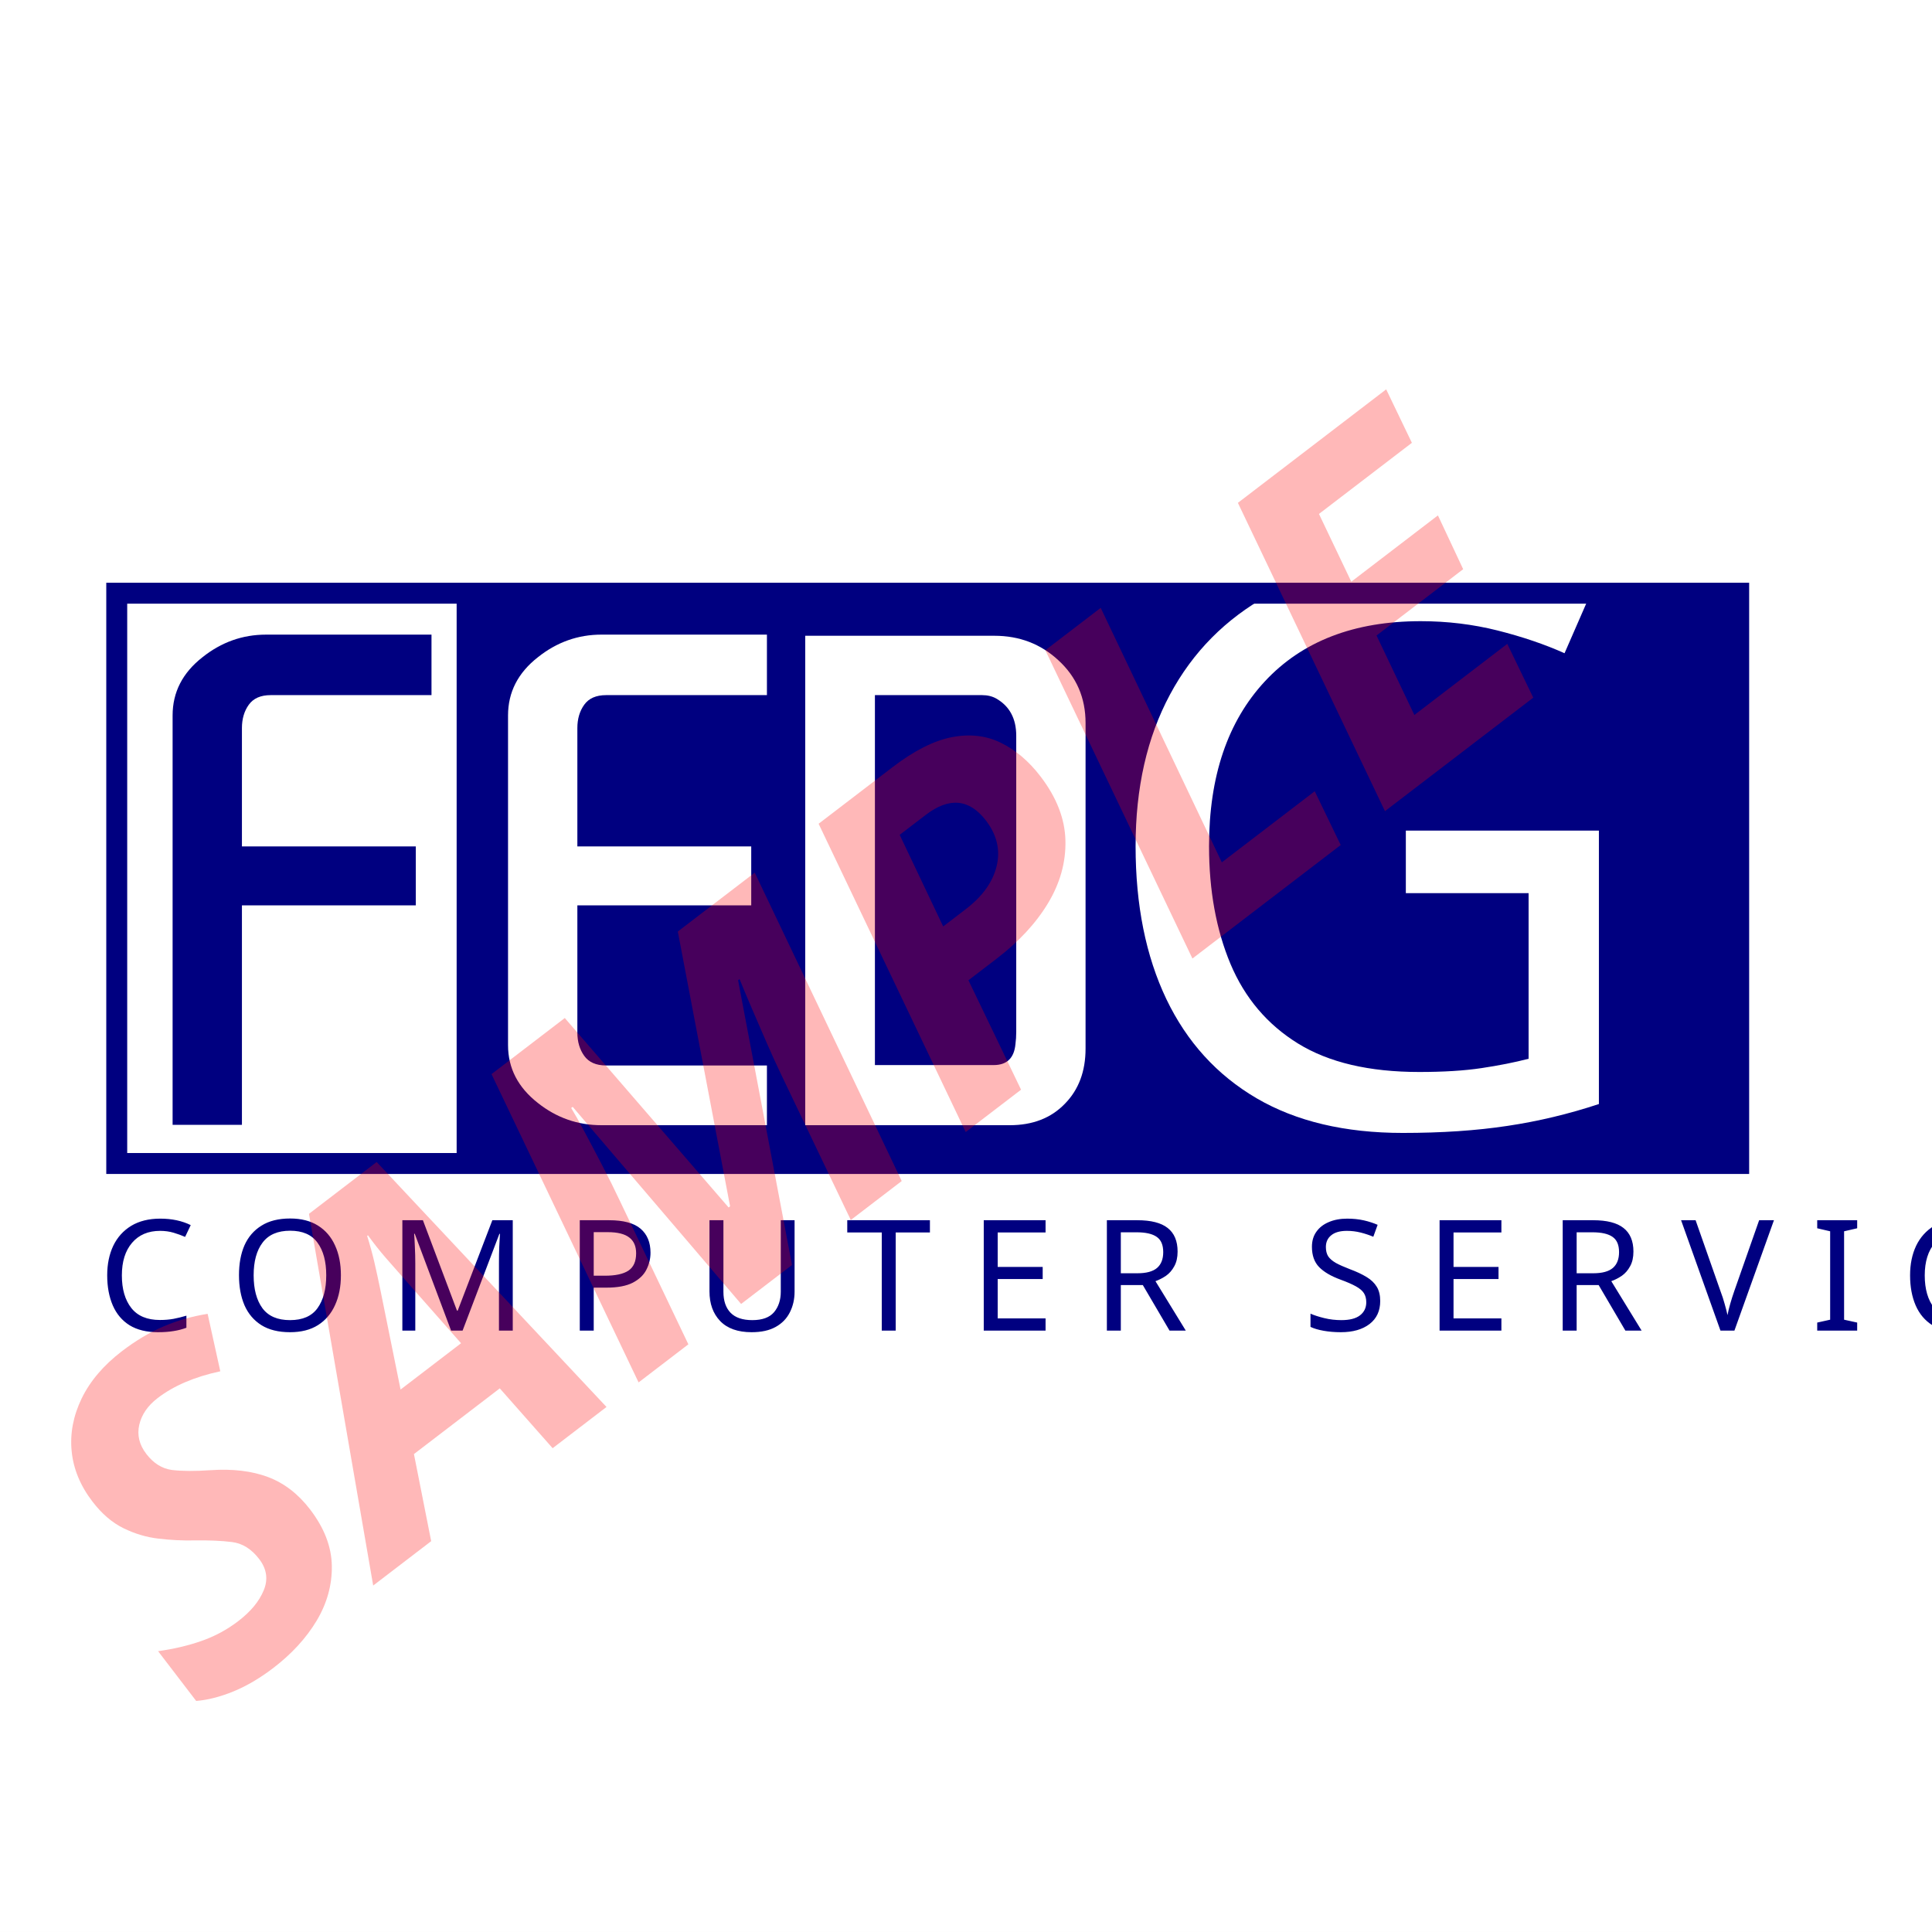
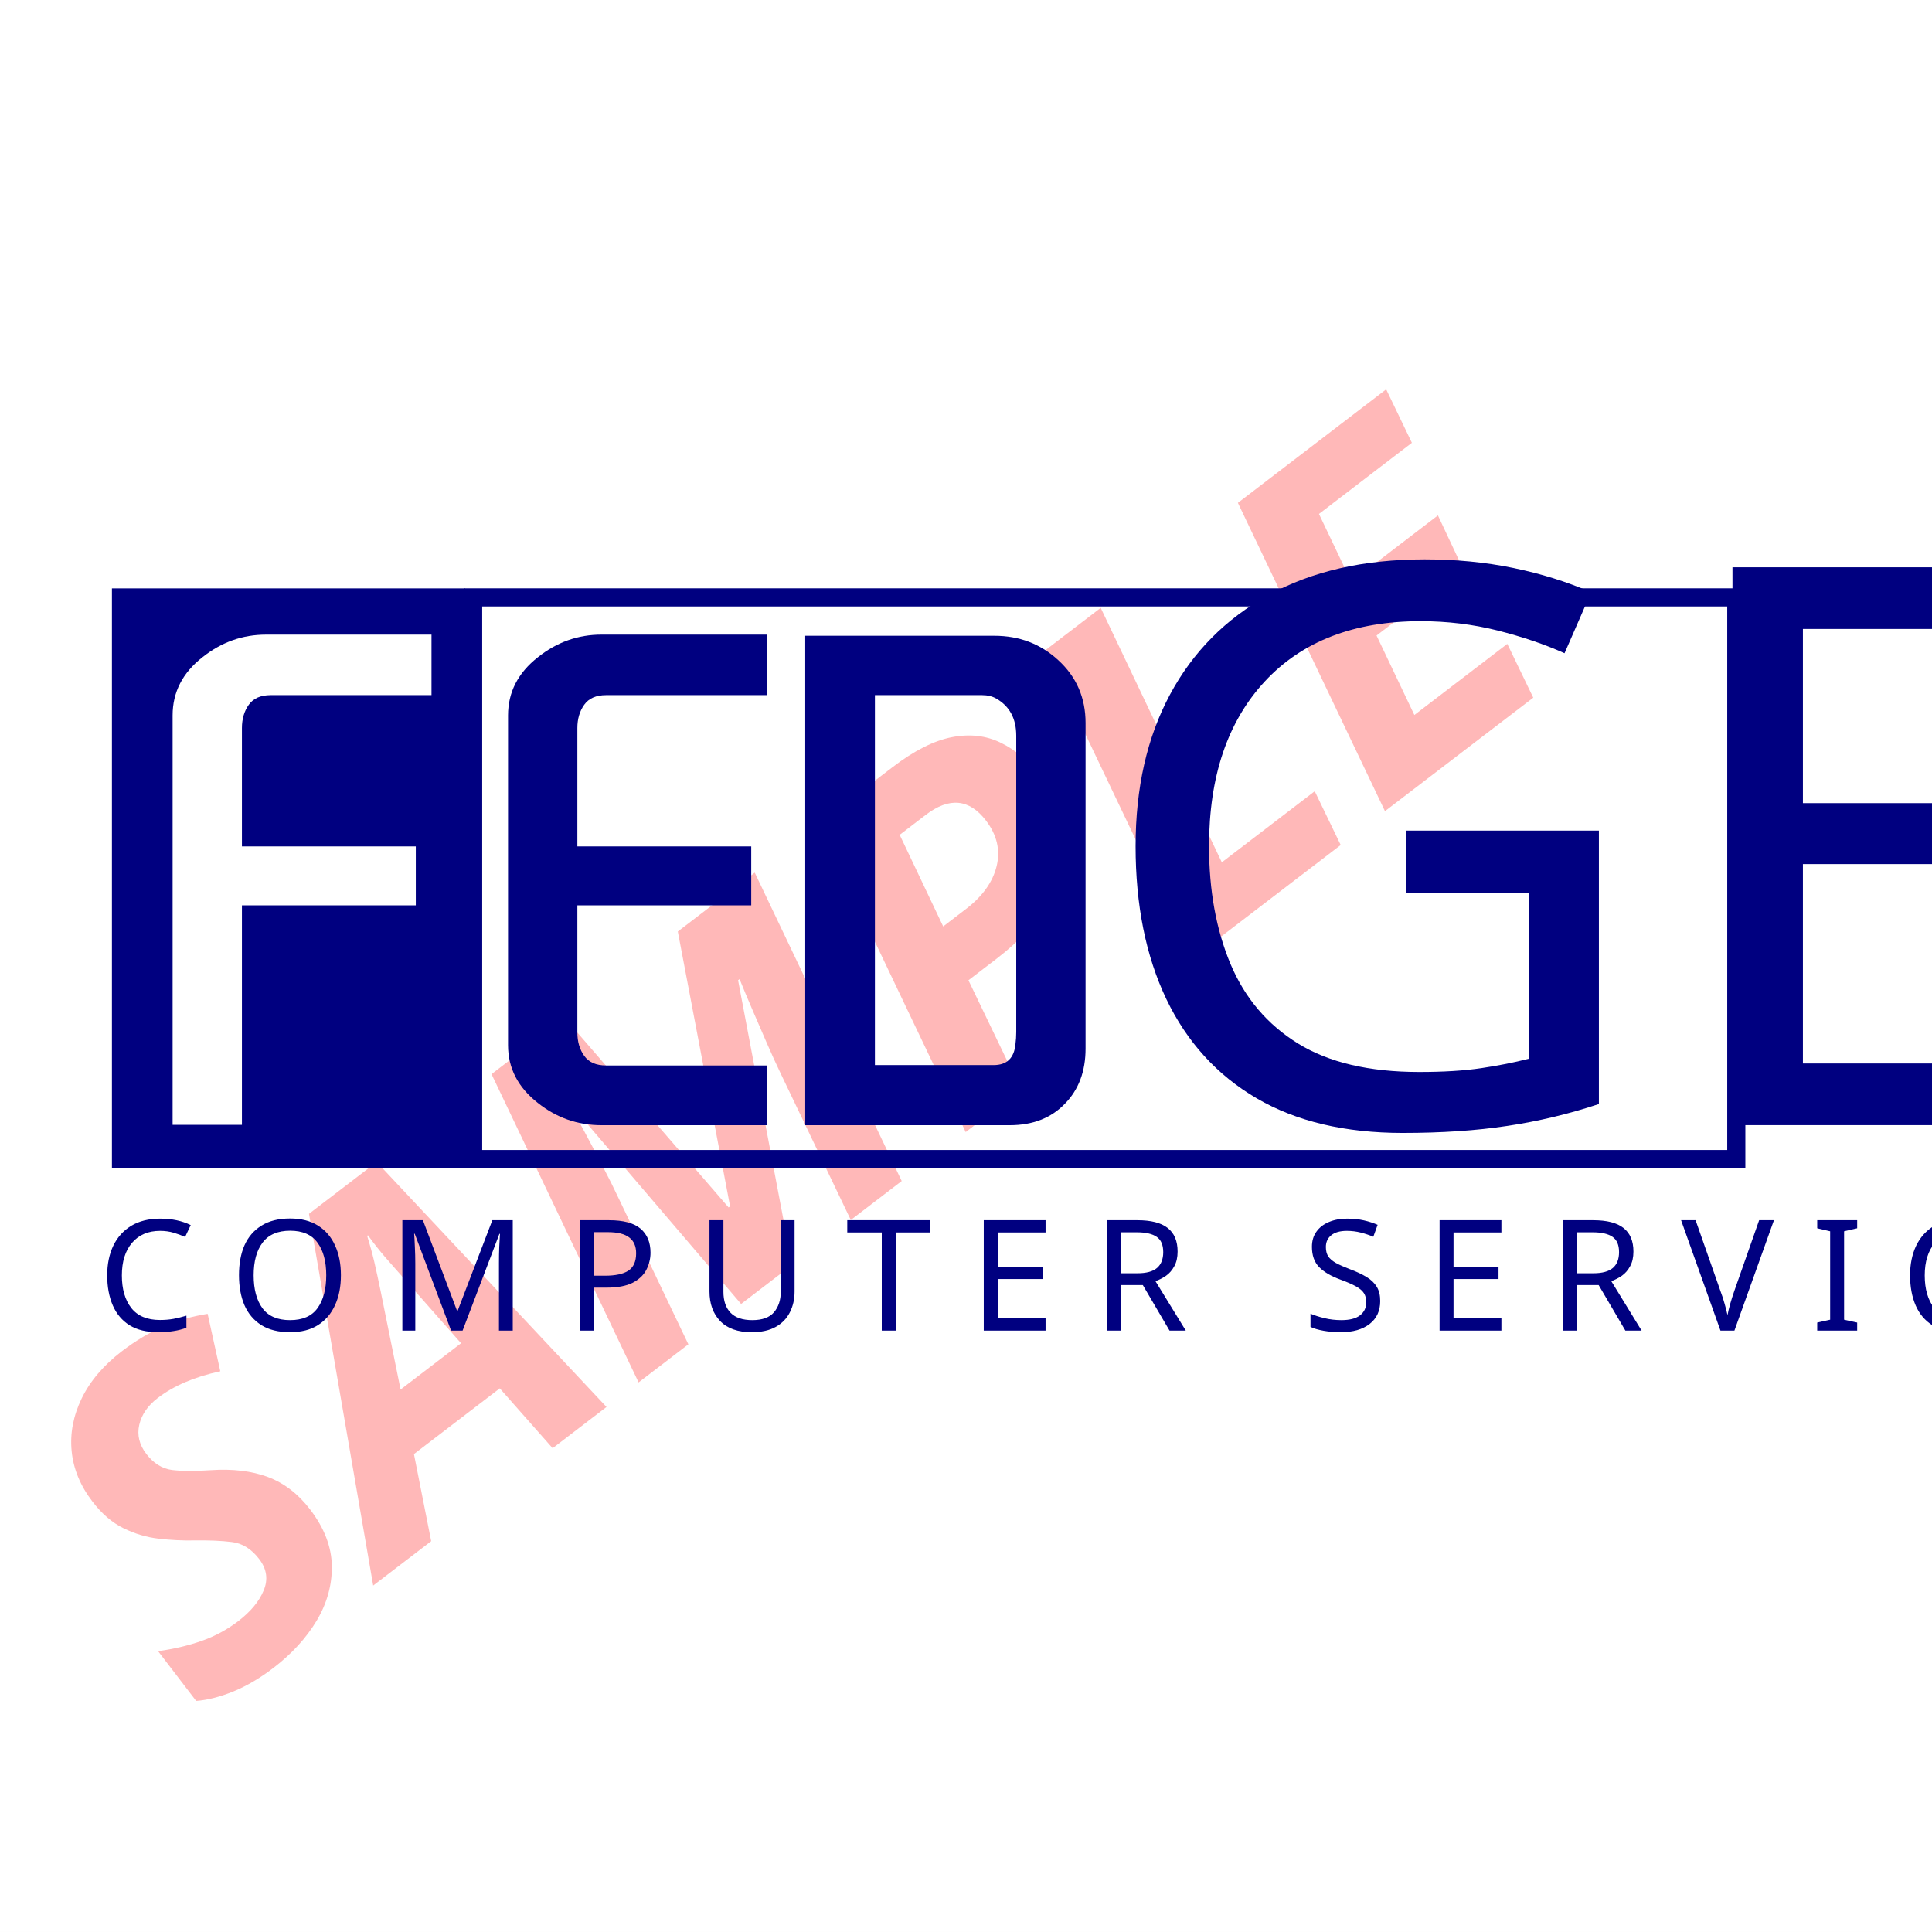
<svg xmlns="http://www.w3.org/2000/svg" width="210mm" height="210mm" viewBox="0 0 210 210" version="1.1" id="svg8">
  <defs id="defs2" />
  <g id="layer1" transform="translate(0,-87)">
    <rect style="opacity:1;fill:#ffffff;fill-opacity:1;stroke-width:0.264" id="rect907" width="209.999" height="209.999" x="0" y="-0.003" transform="translate(0,87)" />
+     <text xml:space="preserve" style="font-style:normal;font-weight:normal;font-size:50.879px;line-height:1.25;font-family:sans-serif;letter-spacing:0px;word-spacing:0px;fill:#ff0000;fill-opacity:0.278;stroke:none;stroke-width:1.272" x="-96.453" y="161.511" id="text873" transform="rotate(-37.42948,128.4064,43.5)">
+       <tspan id="tspan871" x="-96.453" y="161.511" style="font-style:italic;font-variant:normal;font-weight:bold;font-stretch:normal;font-family:sans-serif;-inkscape-font-specification:'sans-serif Bold Italic';fill:#ff0000;fill-opacity:0.278;stroke-width:1.272">SAMPLE</tspan>
+     </text>
  </g>
  <g id="layer2">
-     <rect style="opacity:1;fill:#000080;fill-opacity:1;stroke-width:0.229" id="rect815" width="139.412" height="61.988" x="49.635" y="64.648" />
+     <rect style="opacity:1;fill:none;fill-opacity:1;stroke:#000080;stroke-width:1.97;stroke-miterlimit:4;stroke-dasharray:none;stroke-opacity:1" id="rect815" width="137.301" height="61.05" x="51.427" y="64.934" />
+     <rect style="opacity:1;fill:#000080;fill-opacity:1;stroke:#000080;stroke-width:1.047;stroke-miterlimit:4;stroke-dasharray:none;stroke-opacity:1" id="rect815-4" width="37.325" height="61.988" x="12.689" y="64.479" />
    <g aria-label="FEDGE" style="font-style:normal;font-weight:normal;font-size:83.679px;line-height:1.25;font-family:sans-serif;letter-spacing:0px;word-spacing:0px;fill:#ffffff;fill-opacity:1;stroke:none;stroke-width:2.092" id="text819" transform="translate(-7.691467,-77.0037)">
-       <path d="M 54.593,152.561 H 37.11 q -1.623,0 -2.373,1.041 -0.749,1.041 -0.749,2.539 v 12.863 h 18.899 v 6.411 H 33.988 v 23.852 h -7.535 v -44.499 q 0,-3.788 3.247,-6.327 3.08,-2.456 6.91,-2.456 h 17.983 z" style="font-style:normal;font-variant:normal;font-weight:normal;font-stretch:normal;font-size:85.252px;font-family:Uroob;-inkscape-font-specification:Uroob;fill:#000080;stroke-width:2.092" id="path849" />
-       <path d="M 91.053,199.308 H 73.07 q -3.871,0 -6.91,-2.414 -3.247,-2.539 -3.247,-6.286 v -35.841 q 0,-3.788 3.247,-6.327 3.08,-2.456 6.91,-2.456 h 17.983 v 6.577 H 73.57 q -1.623,0 -2.373,1.041 -0.749,1.041 -0.749,2.539 v 12.863 h 18.899 v 6.411 H 70.448 v 13.82 q 0,1.499 0.749,2.539 0.749,1.041 2.373,1.041 h 17.483 z" style="font-style:normal;font-variant:normal;font-weight:normal;font-stretch:normal;font-size:85.252px;font-family:Uroob;-inkscape-font-specification:Uroob;fill:#ffffff;stroke-width:2.092" id="path851" />
-       <path d="m 125.687,190.983 q 0,3.705 -2.248,5.994 -2.248,2.331 -5.994,2.331 H 95.216 v -53.199 h 20.564 q 4.079,0 6.952,2.664 2.956,2.706 2.956,6.827 z m -7.535,-1.79 v -32.219 q 0,-2.789 -2.165,-4.038 -0.666,-0.375 -1.54,-0.375 h -11.656 v 40.212 h 12.904 q 2.165,0 2.373,-2.289 0.083,-0.624 0.083,-1.29 z" style="font-style:normal;font-variant:normal;font-weight:normal;font-stretch:normal;font-size:85.252px;font-family:Uroob;-inkscape-font-specification:Uroob;fill:#ffffff;stroke-width:2.092" id="path853" />
+       <path d="M 54.593,152.561 H 37.11 q -1.623,0 -2.373,1.041 -0.749,1.041 -0.749,2.539 v 12.863 h 18.899 v 6.411 H 33.988 v 23.852 h -7.535 v -44.499 q 0,-3.788 3.247,-6.327 3.08,-2.456 6.91,-2.456 h 17.983 z" style="font-style:normal;font-variant:normal;font-weight:normal;font-stretch:normal;font-size:85.252px;font-family:Uroob;-inkscape-font-specification:Uroob;fill:#ffffff;stroke-width:2.092" id="path849" />
+       <path d="M 91.053,199.308 H 73.07 q -3.871,0 -6.91,-2.414 -3.247,-2.539 -3.247,-6.286 v -35.841 q 0,-3.788 3.247,-6.327 3.08,-2.456 6.91,-2.456 h 17.983 v 6.577 H 73.57 q -1.623,0 -2.373,1.041 -0.749,1.041 -0.749,2.539 v 12.863 h 18.899 v 6.411 H 70.448 v 13.82 q 0,1.499 0.749,2.539 0.749,1.041 2.373,1.041 h 17.483 z" style="font-style:normal;font-variant:normal;font-weight:normal;font-stretch:normal;font-size:85.252px;font-family:Uroob;-inkscape-font-specification:Uroob;fill:#000080;stroke-width:2.092" id="path851" />
+       <path d="m 125.687,190.983 q 0,3.705 -2.248,5.994 -2.248,2.331 -5.994,2.331 H 95.216 v -53.199 h 20.564 q 4.079,0 6.952,2.664 2.956,2.706 2.956,6.827 z m -7.535,-1.79 v -32.219 q 0,-2.789 -2.165,-4.038 -0.666,-0.375 -1.54,-0.375 h -11.656 v 40.212 h 12.904 q 2.165,0 2.373,-2.289 0.083,-0.624 0.083,-1.29 z" style="font-style:normal;font-variant:normal;font-weight:normal;font-stretch:normal;font-size:85.252px;font-family:Uroob;-inkscape-font-specification:Uroob;fill:#000080;stroke-width:2.092" id="path853" />
    </g>
    <text xml:space="preserve" style="font-style:normal;font-weight:normal;font-size:9.077px;line-height:1.25;font-family:sans-serif;letter-spacing:0px;word-spacing:0px;fill:#000080;fill-opacity:1;stroke:none;stroke-width:0.227" x="10.62" y="144.631" id="text831">
      <tspan id="tspan829" x="10.62" y="144.631" style="font-style:normal;font-variant:normal;font-weight:normal;font-stretch:normal;font-size:16.812px;font-family:Uroob;-inkscape-font-specification:Uroob;letter-spacing:4.035px;word-spacing:2.522px;fill:#000080;stroke-width:0.227">COMPUTER SERVICES</tspan>
    </text>
-     <text xml:space="preserve" style="font-style:normal;font-weight:normal;font-size:84.936px;line-height:1.25;font-family:sans-serif;letter-spacing:0px;word-spacing:0px;fill:#ffffff;fill-opacity:1;stroke:none;stroke-width:2.123" x="118.246" y="122.298" id="text885">
-       <tspan id="tspan883" x="118.246" y="122.298" style="font-style:normal;font-variant:normal;font-weight:normal;font-stretch:normal;font-family:Uroob;-inkscape-font-specification:Uroob;fill:#ffffff;stroke-width:2.123">GE</tspan>
-     </text>
-     <rect style="opacity:1;fill:none;fill-opacity:1;stroke:#000080;stroke-width:2.275;stroke-miterlimit:4;stroke-dasharray:none;stroke-opacity:1" id="rect815-4" width="176.299" height="61.988" x="12.689" y="64.479" />
-     <text xml:space="preserve" style="font-style:normal;font-weight:normal;font-size:50.879px;line-height:1.25;font-family:sans-serif;letter-spacing:0px;word-spacing:0px;fill:#ff0000;fill-opacity:0.278;stroke:none;stroke-width:1.272" x="-96.453" y="161.511" id="text873" transform="rotate(-37.42948,1.7743542e-6,0)">
-       <tspan id="tspan871" x="-96.453" y="161.511" style="font-style:italic;font-variant:normal;font-weight:bold;font-stretch:normal;font-family:sans-serif;-inkscape-font-specification:'sans-serif Bold Italic';fill:#ff0000;fill-opacity:0.278;stroke-width:1.272">SAMPLE</tspan>
+     <text xml:space="preserve" style="font-style:normal;font-weight:normal;font-size:84.936px;line-height:1.25;font-family:sans-serif;letter-spacing:0px;word-spacing:0px;fill:#000080;fill-opacity:1;stroke:none;stroke-width:2.123;" x="118.246" y="122.298" id="text885">
+       <tspan id="tspan883" x="118.246" y="122.298" style="font-style:normal;font-variant:normal;font-weight:normal;font-stretch:normal;font-family:Uroob;-inkscape-font-specification:Uroob;fill:#000080;stroke-width:2.123;">GE</tspan>
    </text>
  </g>
</svg>
